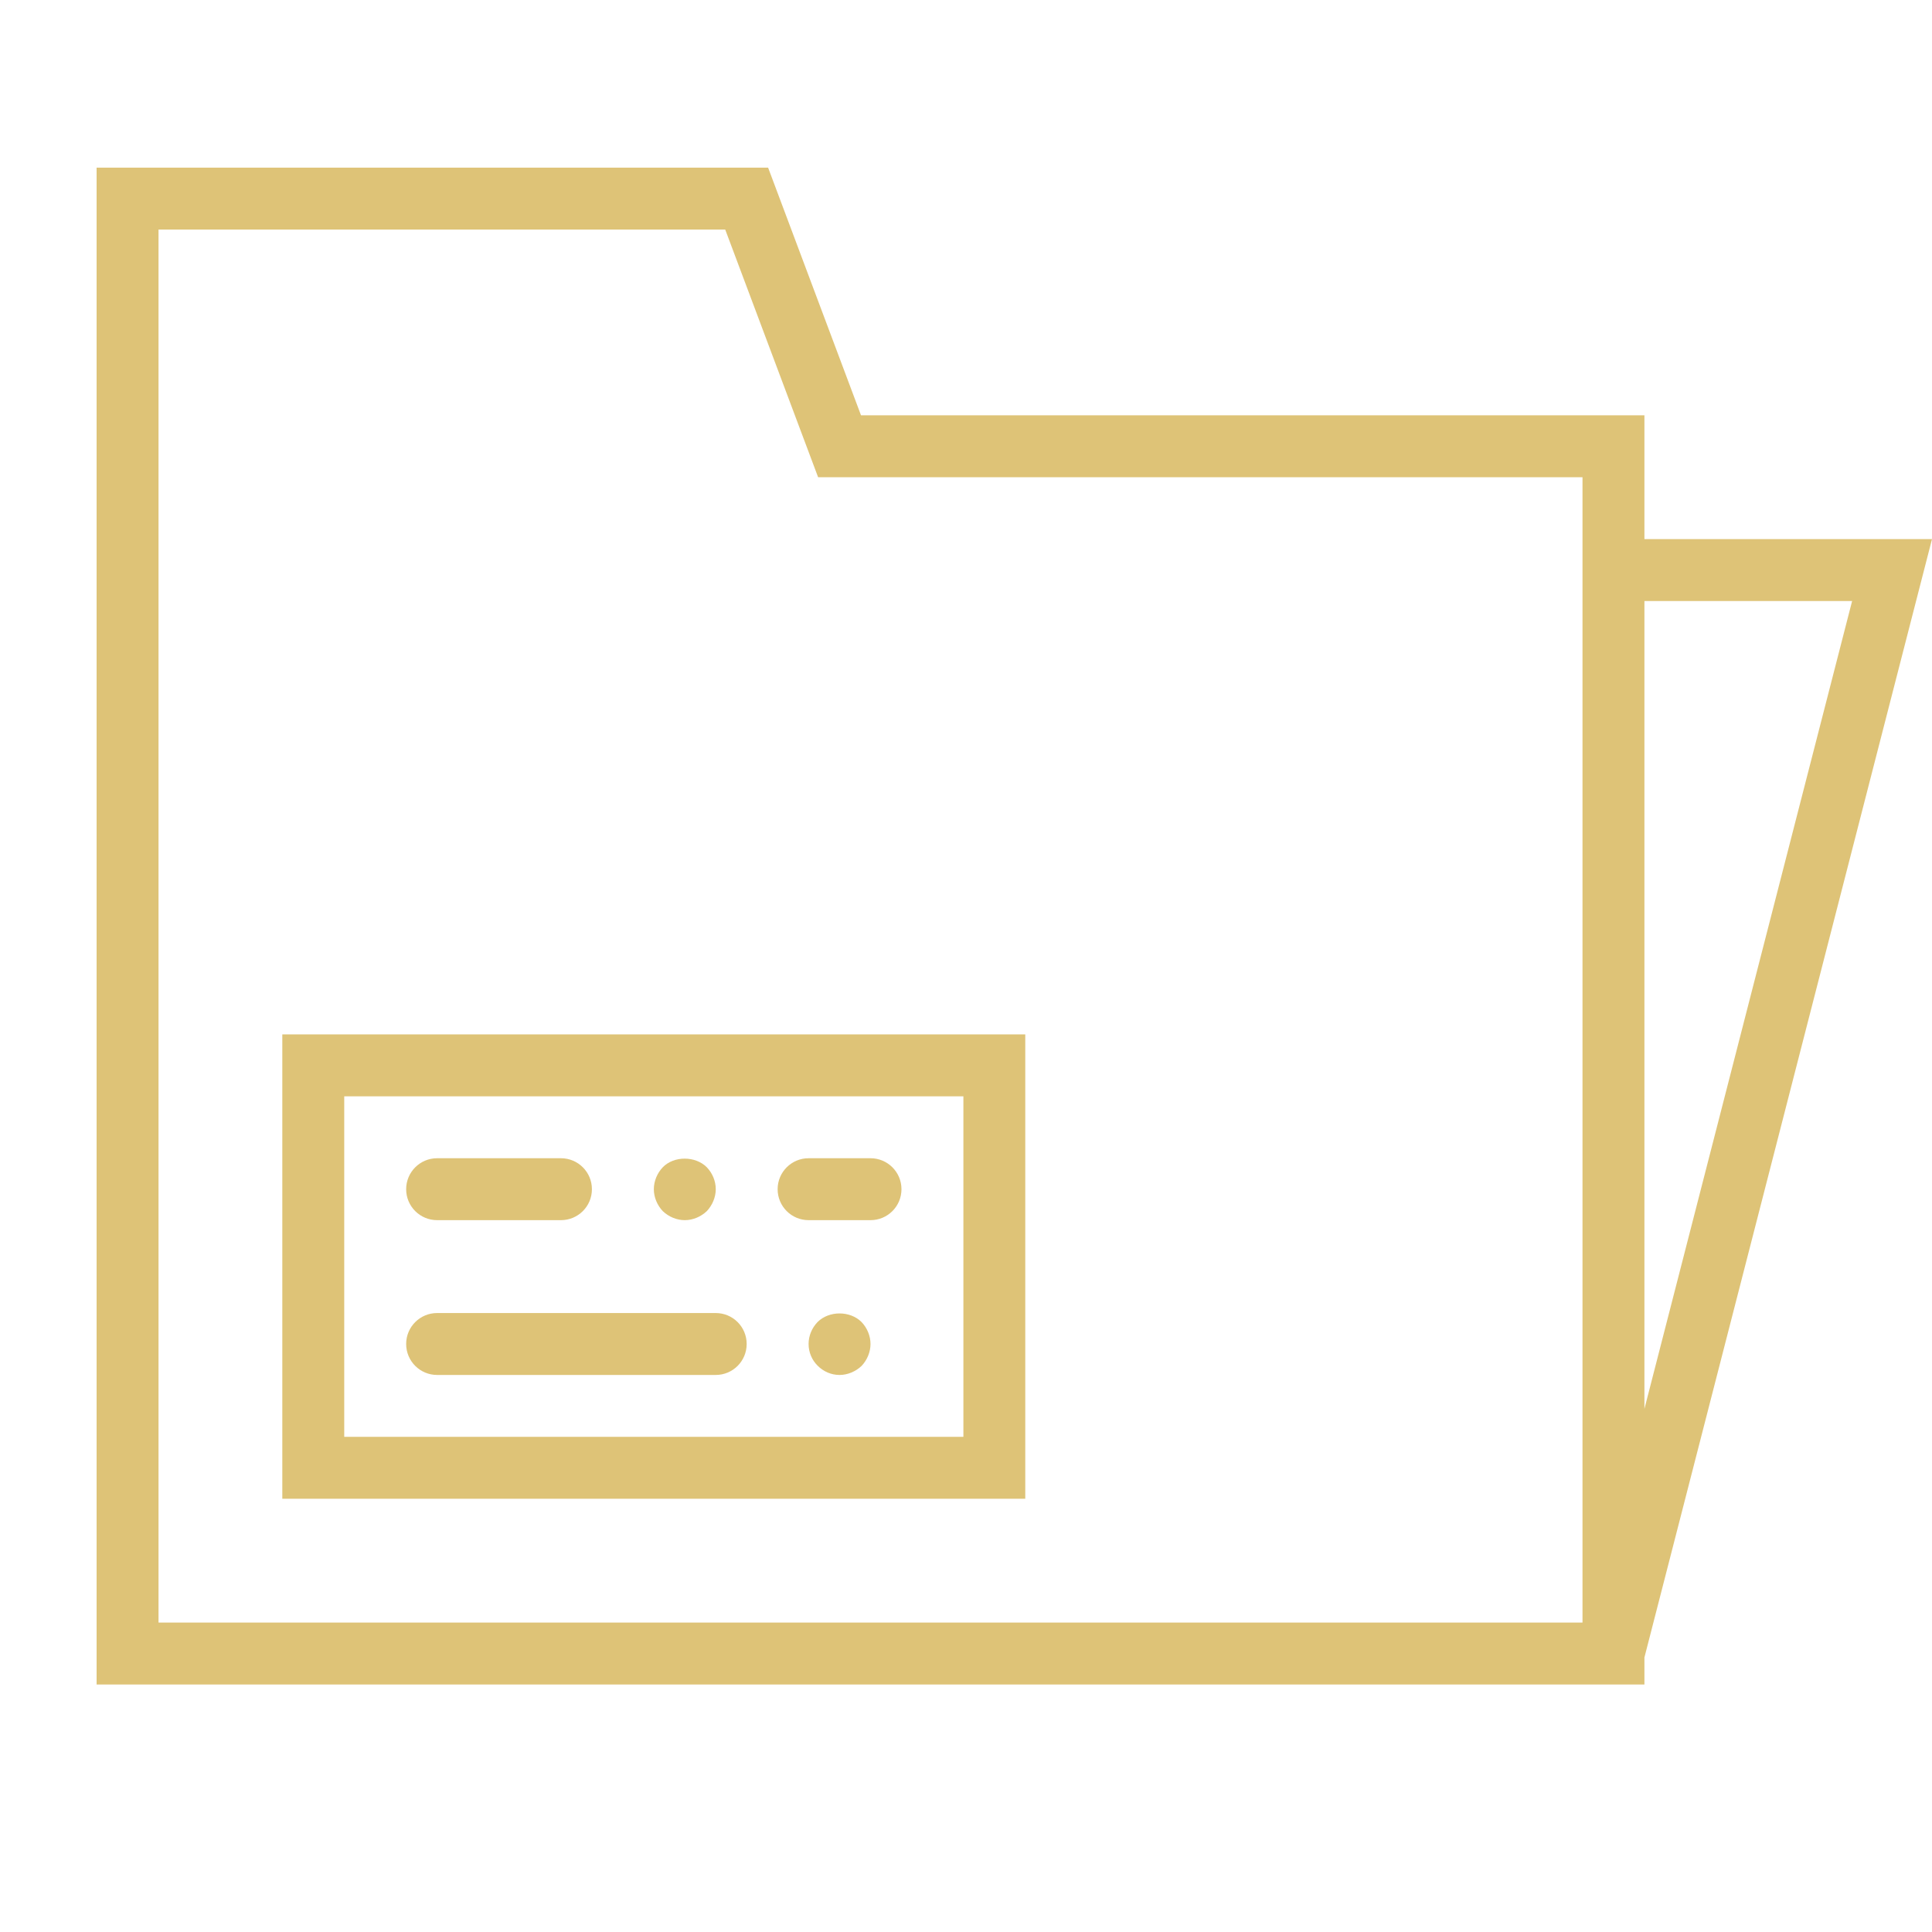
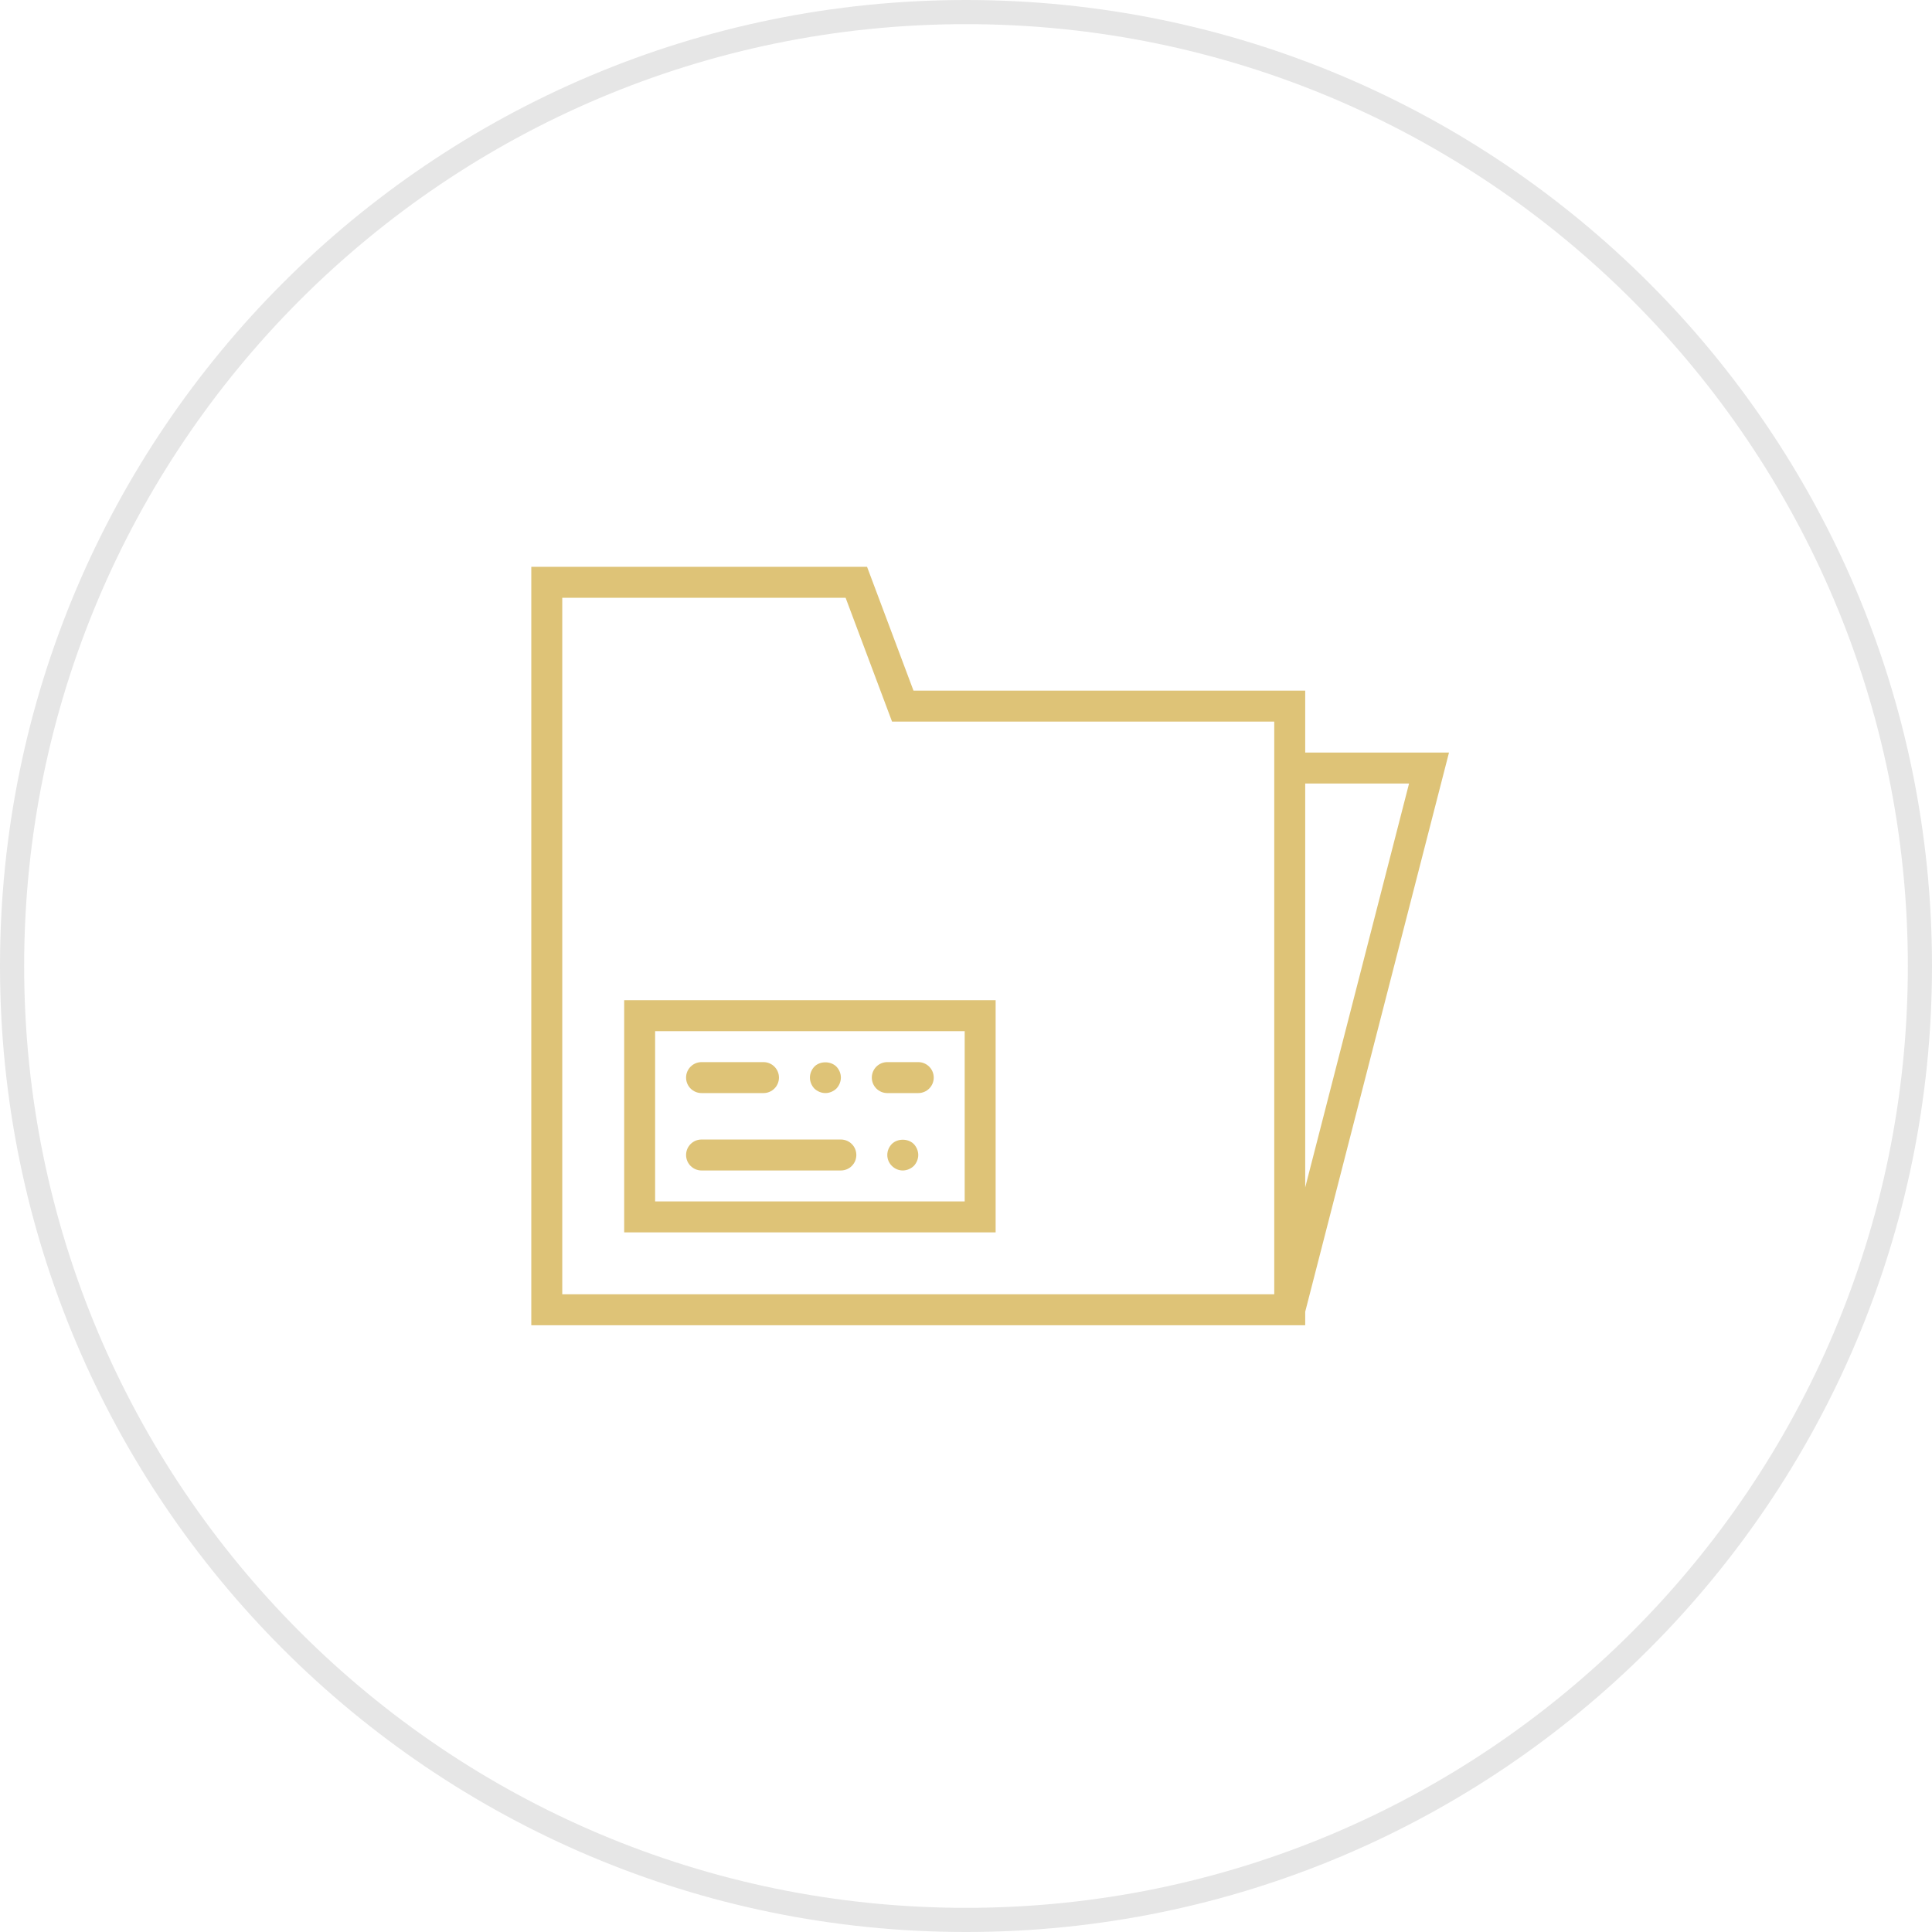
- <svg xmlns="http://www.w3.org/2000/svg" width="40" height="40" viewBox="0 0 40 40" fill="none">
-   <path d="M40 11.162H34.046V8.598H17.826L15.903 3.471H2V34.876H34.046V34.316L40 11.162ZM38.346 12.444L34.046 29.169V12.444H38.346ZM3.282 4.753H15.015L16.938 9.88H32.764V11.162V33.594H3.282V4.753Z" fill="#DEC377" />
-   <path d="M5.845 31.03H21.227V21.416H5.845V31.03ZM7.127 22.698H19.946V29.748H7.127V22.698Z" fill="#DEC377" />
-   <path d="M14.818 27.185H9.05C8.696 27.185 8.409 27.471 8.409 27.826C8.409 28.18 8.696 28.467 9.05 28.467H14.818C15.173 28.467 15.459 28.18 15.459 27.826C15.459 27.471 15.173 27.185 14.818 27.185Z" fill="#DEC377" />
-   <path d="M9.05 25.262H11.614C11.968 25.262 12.255 24.976 12.255 24.621C12.255 24.267 11.968 23.98 11.614 23.98H9.05C8.696 23.98 8.409 24.267 8.409 24.621C8.409 24.976 8.696 25.262 9.05 25.262Z" fill="#DEC377" />
-   <path d="M18.023 23.98H16.741C16.387 23.98 16.1 24.267 16.1 24.621C16.1 24.976 16.387 25.262 16.741 25.262H18.023C18.377 25.262 18.664 24.976 18.664 24.621C18.664 24.267 18.377 23.98 18.023 23.98Z" fill="#DEC377" />
-   <path d="M16.927 27.371C16.811 27.492 16.741 27.652 16.741 27.826C16.741 27.999 16.811 28.159 16.927 28.274C17.048 28.396 17.208 28.467 17.382 28.467C17.549 28.467 17.715 28.396 17.837 28.281C17.953 28.159 18.023 27.992 18.023 27.826C18.023 27.659 17.953 27.492 17.837 27.371C17.6 27.134 17.164 27.134 16.927 27.371Z" fill="#DEC377" />
-   <path d="M14.178 25.262C14.344 25.262 14.511 25.192 14.633 25.076C14.748 24.954 14.819 24.788 14.819 24.621C14.819 24.448 14.748 24.287 14.633 24.166C14.396 23.929 13.953 23.929 13.723 24.166C13.607 24.287 13.537 24.454 13.537 24.621C13.537 24.788 13.607 24.954 13.723 25.076C13.844 25.192 14.011 25.262 14.178 25.262Z" fill="#DEC377" />
+ <svg xmlns="http://www.w3.org/2000/svg" width="80" height="80" viewBox="0 0 80 80" fill="none">
+   <circle cx="40" cy="40" r="39.5" stroke="black" stroke-opacity="0.1" />
+   <path d="M60 31.162H54.046V28.598H37.826L35.903 23.471H22V54.876H54.046V54.316L60 31.162ZM58.346 32.444L54.046 49.169V32.444H58.346ZM23.282 24.753H35.015L36.938 29.88H52.764V31.162V53.594H23.282V24.753Z" fill="#DEC377" />
+   <path d="M25.846 51.03H41.227V41.416H25.846V51.03ZM27.127 42.698H39.946V49.748H27.127V42.698Z" fill="#DEC377" />
+   <path d="M34.818 47.185H29.05C28.696 47.185 28.409 47.471 28.409 47.826C28.409 48.18 28.696 48.467 29.05 48.467H34.818C35.173 48.467 35.459 48.18 35.459 47.826C35.459 47.471 35.173 47.185 34.818 47.185Z" fill="#DEC377" />
+   <path d="M29.05 45.262H31.614C31.968 45.262 32.255 44.976 32.255 44.621C32.255 44.267 31.968 43.98 31.614 43.98H29.05C28.696 43.98 28.409 44.267 28.409 44.621C28.409 44.976 28.696 45.262 29.05 45.262Z" fill="#DEC377" />
+   <path d="M38.023 43.98H36.741C36.387 43.98 36.1 44.267 36.1 44.621C36.1 44.976 36.387 45.262 36.741 45.262H38.023C38.377 45.262 38.664 44.976 38.664 44.621C38.664 44.267 38.377 43.98 38.023 43.98Z" fill="#DEC377" />
+   <path d="M36.927 47.371C36.811 47.492 36.741 47.652 36.741 47.826C36.741 47.999 36.811 48.159 36.927 48.274C37.048 48.396 37.208 48.467 37.382 48.467C37.549 48.467 37.715 48.396 37.837 48.281C37.953 48.159 38.023 47.992 38.023 47.826C38.023 47.659 37.953 47.492 37.837 47.371C37.6 47.134 37.164 47.134 36.927 47.371Z" fill="#DEC377" />
+   <path d="M34.178 45.262C34.344 45.262 34.511 45.192 34.633 45.076C34.748 44.955 34.819 44.788 34.819 44.621C34.819 44.447 34.748 44.287 34.633 44.166C34.395 43.929 33.953 43.929 33.722 44.166C33.606 44.287 33.537 44.455 33.537 44.621C33.537 44.788 33.606 44.955 33.722 45.076C33.844 45.192 34.011 45.262 34.178 45.262Z" fill="#DEC377" />
</svg>
